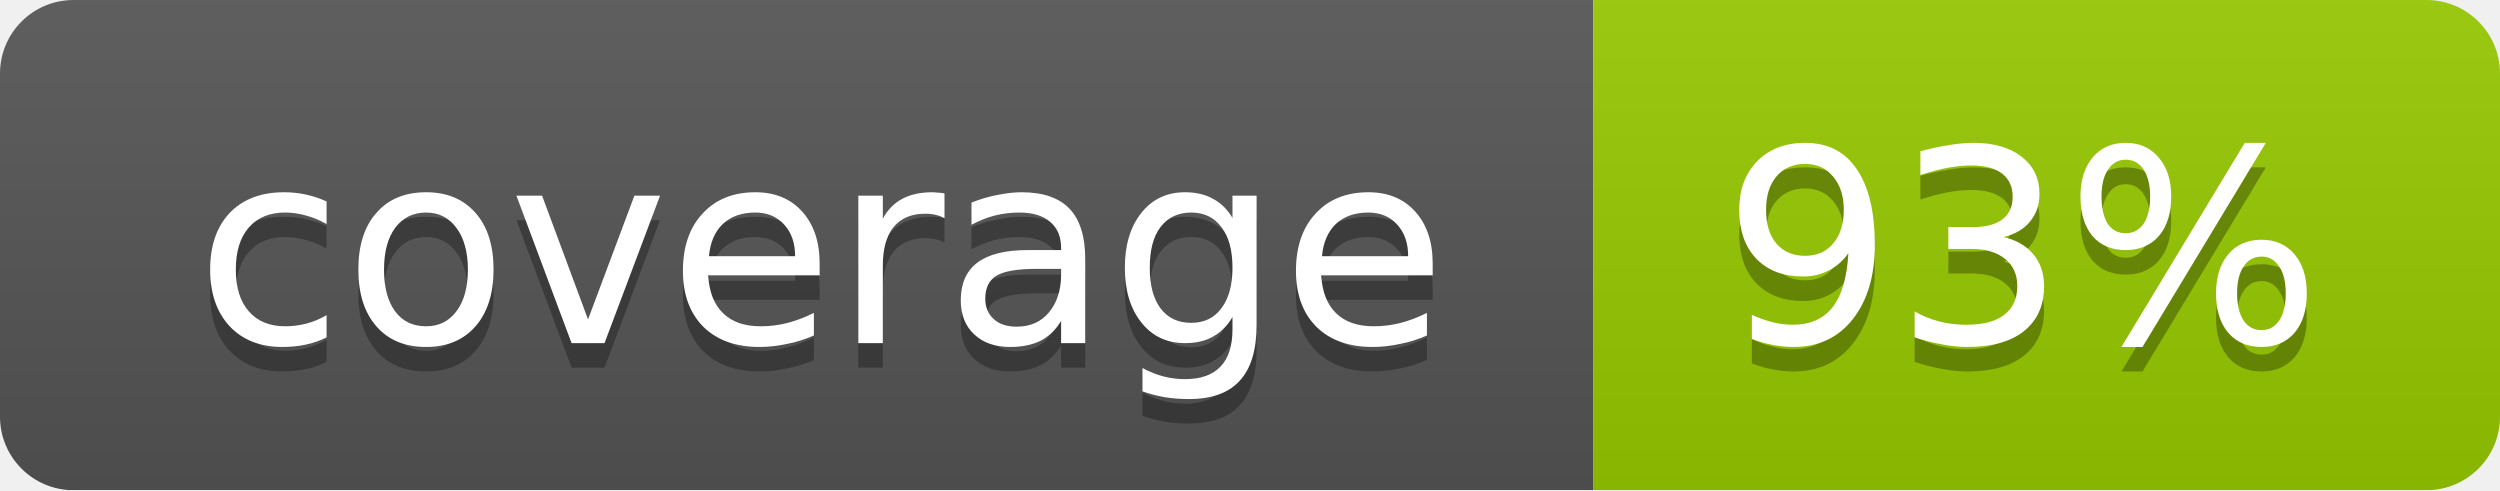
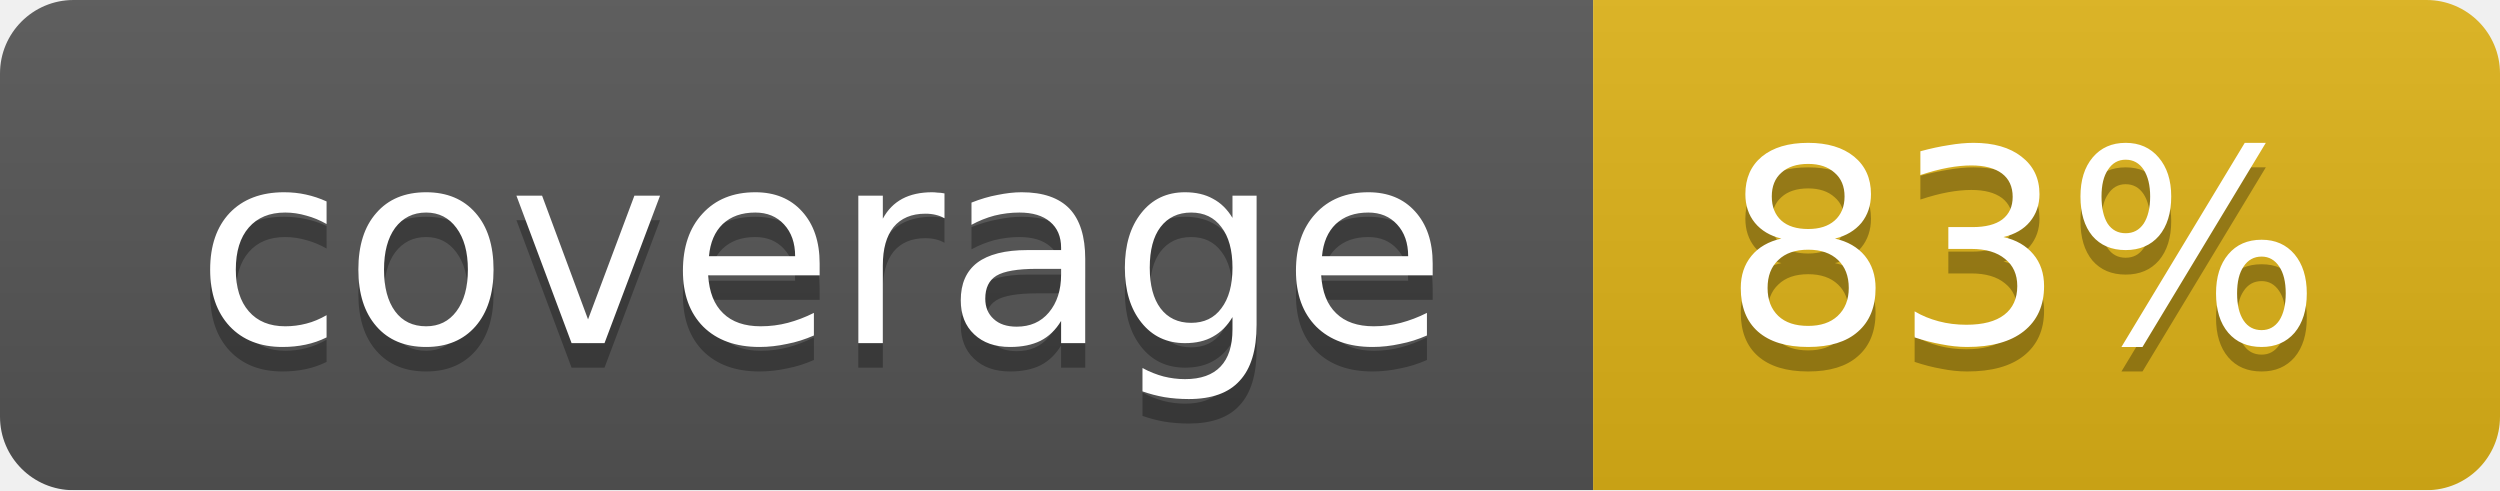
<svg xmlns="http://www.w3.org/2000/svg" width="102" height="20">
  <linearGradient id="smooth" x2="0" y2="100%">
    <stop offset="0" stop-color="#bbb" stop-opacity=".1" />
    <stop offset="1" stop-opacity=".1" />
  </linearGradient>
  <mask id="round">
    <rect width="102" height="20" rx="3" fill="#fff" />
  </mask>
  <g mask="url(#round)">
    <rect width="65" height="20" fill="#555" />
-     <rect x="65" width="37" height="20" fill="#97ca00" />
+     <rect x="65" width="37" height="20" fill="#dfb317" />
    <rect width="102" height="20" fill="url(#smooth)" />
  </g>
  <g fill="#fff" text-anchor="middle" font-family="DejaVu Sans,Verdana,Geneva,sans-serif" font-size="11">
    <text x="33.5" y="15" fill="#010101" fill-opacity=".3">coverage</text>
    <text x="33.5" y="14">coverage</text>
-     <text x="82.5" y="15" fill="#010101" fill-opacity=".3">93%</text>
-     <text x="82.5" y="14">93%</text>
+     <text x="82.5" y="15" fill="#010101" fill-opacity=".3">83%</text>
+     <text x="82.5" y="14">83%</text>
  </g>
</svg>
